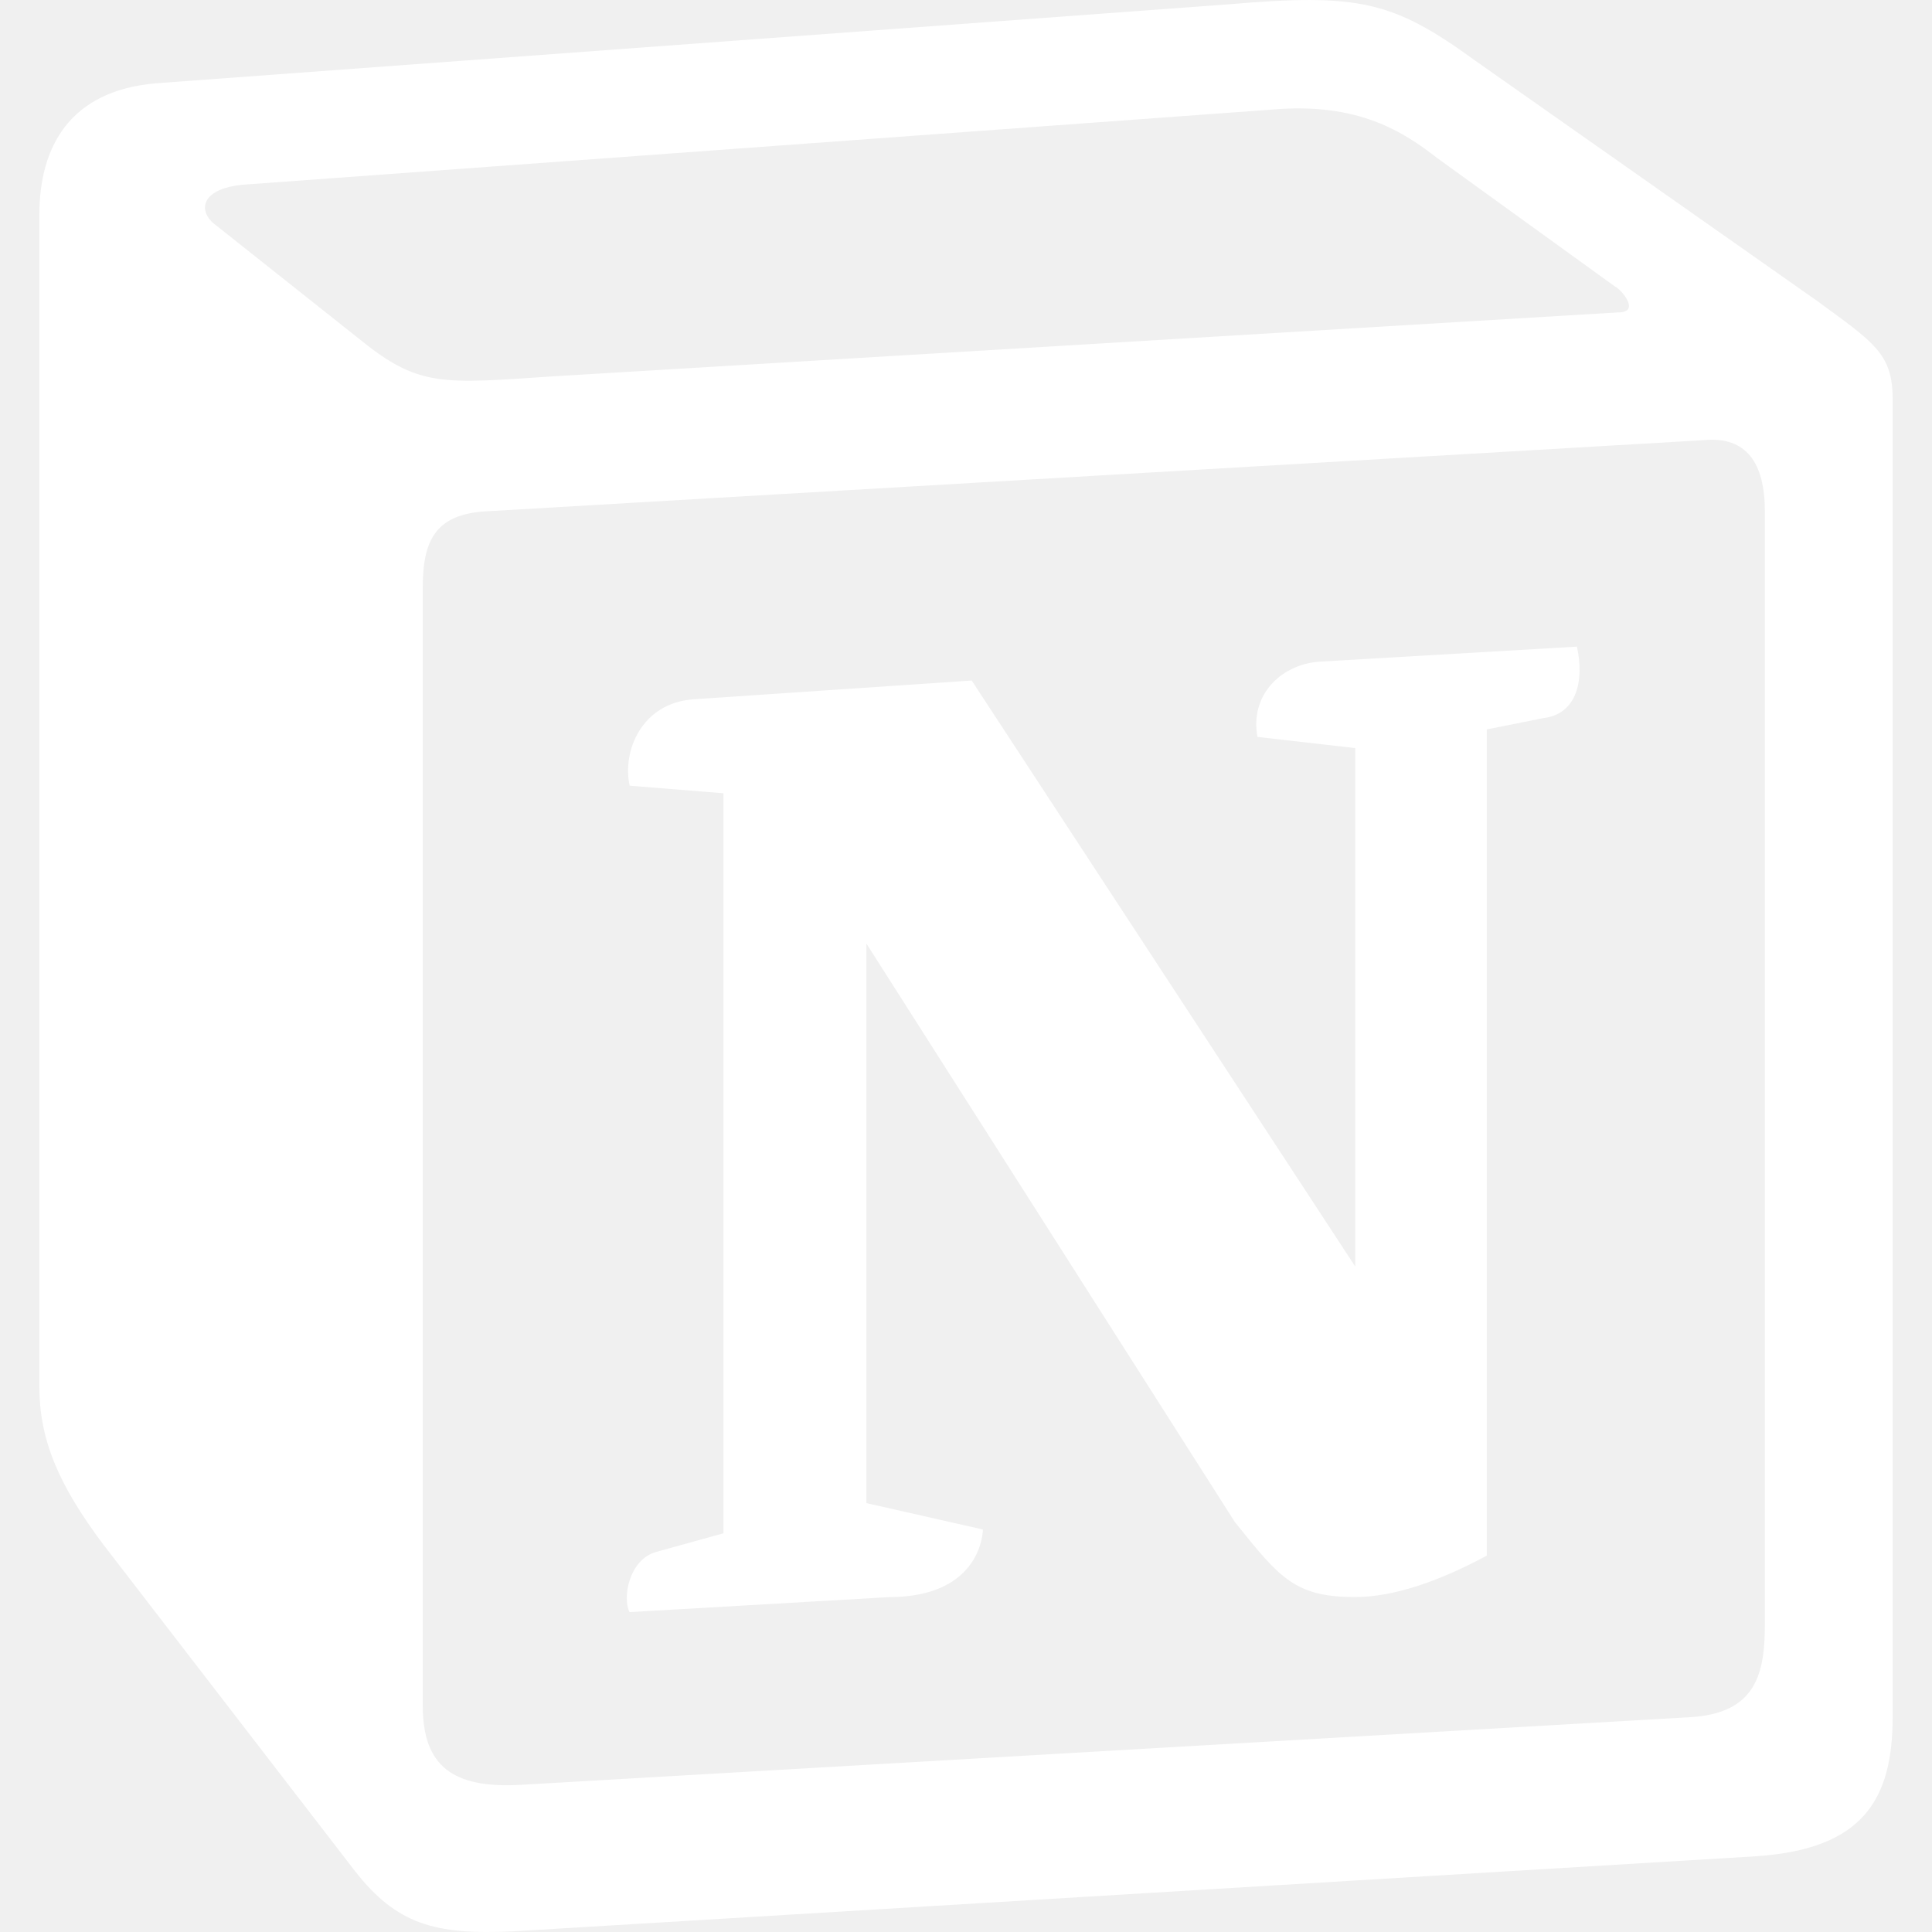
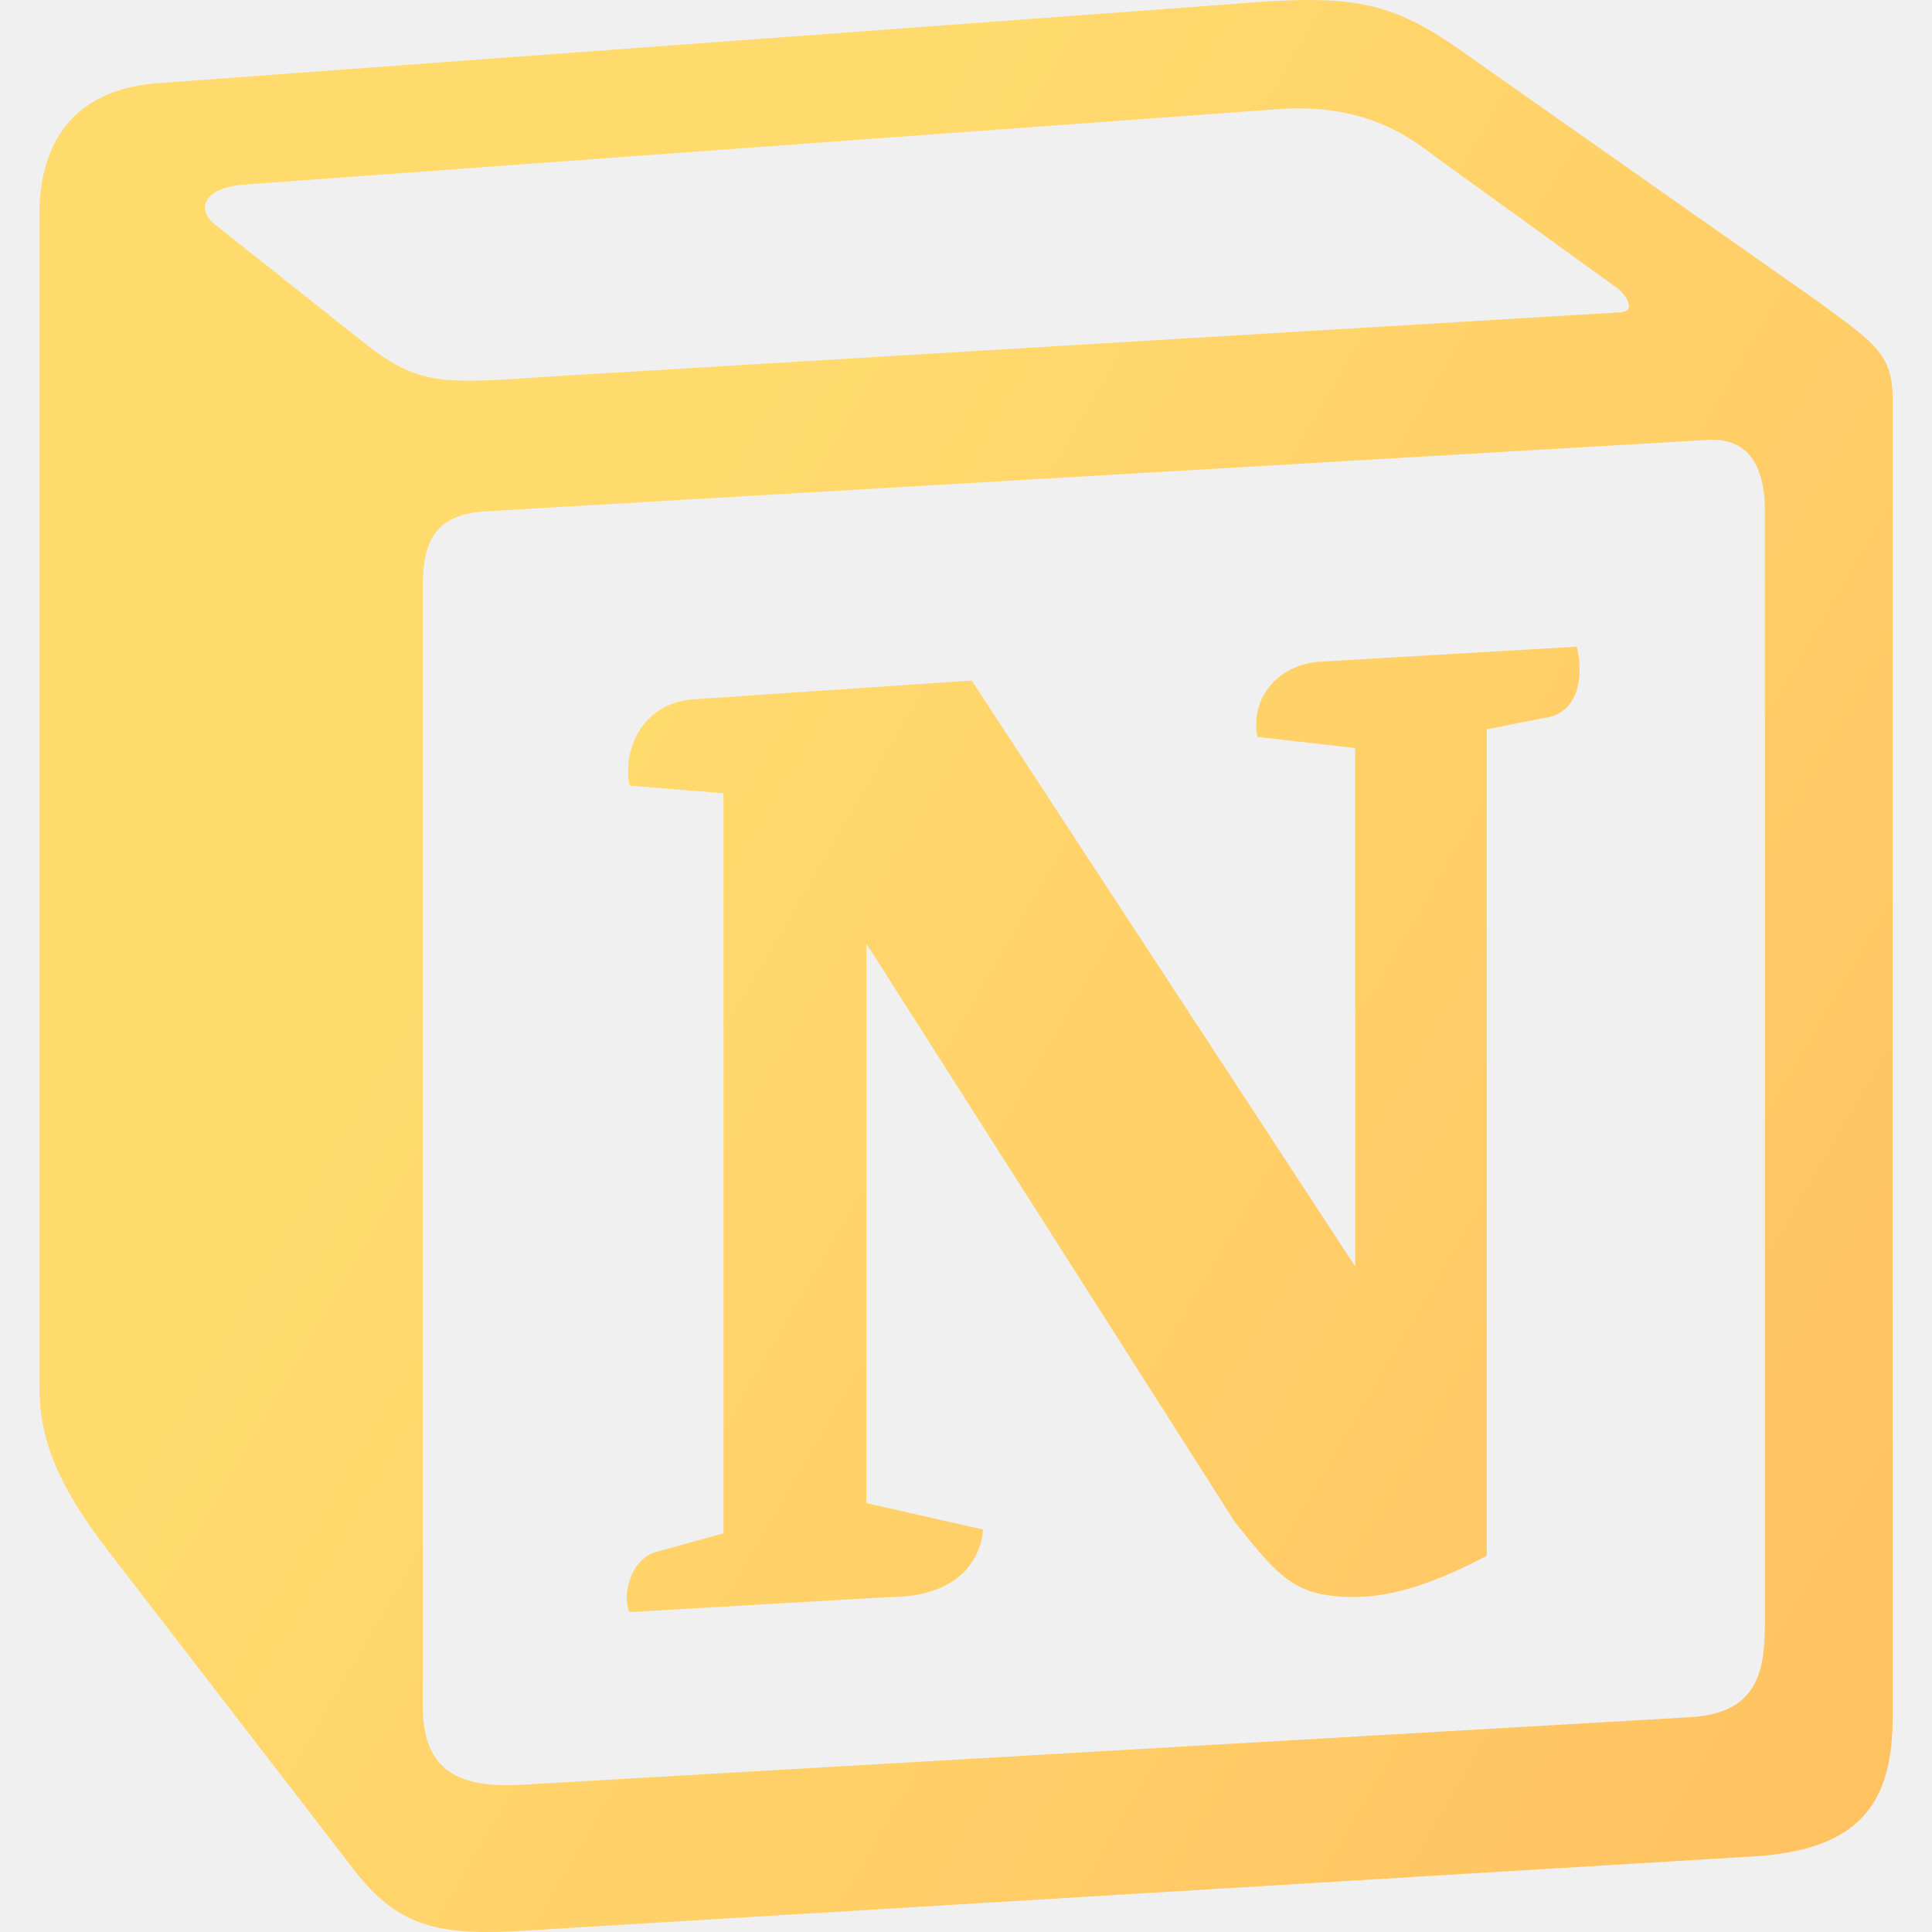
<svg xmlns="http://www.w3.org/2000/svg" viewBox="0 0 24 24" overflow="hidden">
-   <path d="M4.459 4.208C5.205 4.814 5.485 4.768 6.887 4.674L20.102 3.881C20.382 3.881 20.149 3.601 20.056 3.555L17.86 1.968C17.44 1.642 16.879 1.268 15.805 1.361L3.01 2.295C2.544 2.341 2.45 2.575 2.636 2.761ZM5.252 7.288 5.252 21.192C5.252 21.939 5.625 22.219 6.466 22.172L20.989 21.332C21.83 21.286 21.924 20.772 21.924 20.165L21.924 6.354C21.924 5.748 21.691 5.421 21.176 5.467L5.999 6.354C5.439 6.401 5.252 6.681 5.252 7.287ZM19.589 8.033C19.682 8.453 19.589 8.873 19.169 8.921L18.469 9.061 18.469 19.325C17.861 19.652 17.301 19.839 16.834 19.839 16.086 19.839 15.899 19.605 15.339 18.906L10.762 11.72 10.762 18.672 12.21 19C12.21 19 12.21 19.84 11.042 19.84L7.82 20.026C7.727 19.84 7.82 19.373 8.147 19.28L8.987 19.047 8.987 9.854 7.822 9.76C7.728 9.34 7.962 8.734 8.615 8.687L12.071 8.454 16.835 15.733 16.835 9.293 15.62 9.154C15.527 8.64 15.9 8.267 16.367 8.221ZM1.936 1.035 15.246 0.055C16.88-0.085 17.301 0.008 18.328 0.755L22.577 3.741C23.277 4.254 23.511 4.394 23.511 4.954L23.511 21.332C23.511 22.358 23.138 22.966 21.831 23.058L6.373 23.992C5.393 24.039 4.925 23.899 4.411 23.245L1.282 19.185C0.722 18.438 0.489 17.879 0.489 17.225L0.489 2.667C0.489 1.828 0.863 1.127 1.936 1.035Z" fill="#FFFFFF" />
+   <path d="M4.459 4.208C5.205 4.814 5.485 4.768 6.887 4.674L20.102 3.881C20.382 3.881 20.149 3.601 20.056 3.555L17.86 1.968C17.44 1.642 16.879 1.268 15.805 1.361L3.01 2.295C2.544 2.341 2.45 2.575 2.636 2.761ZM5.252 7.288 5.252 21.192C5.252 21.939 5.625 22.219 6.466 22.172L20.989 21.332C21.83 21.286 21.924 20.772 21.924 20.165L21.924 6.354C21.924 5.748 21.691 5.421 21.176 5.467L5.999 6.354C5.439 6.401 5.252 6.681 5.252 7.287ZM19.589 8.033C19.682 8.453 19.589 8.873 19.169 8.921L18.469 9.061 18.469 19.325C17.861 19.652 17.301 19.839 16.834 19.839 16.086 19.839 15.899 19.605 15.339 18.906L10.762 11.72 10.762 18.672 12.21 19C12.21 19 12.21 19.84 11.042 19.84L7.82 20.026C7.727 19.84 7.82 19.373 8.147 19.28L8.987 19.047 8.987 9.854 7.822 9.76C7.728 9.34 7.962 8.734 8.615 8.687L12.071 8.454 16.835 15.733 16.835 9.293 15.62 9.154C15.527 8.64 15.9 8.267 16.367 8.221ZM1.936 1.035 15.246 0.055C16.88-0.085 17.301 0.008 18.328 0.755L22.577 3.741C23.277 4.254 23.511 4.394 23.511 4.954L23.511 21.332C23.511 22.358 23.138 22.966 21.831 23.058L6.373 23.992C5.393 24.039 4.925 23.899 4.411 23.245L1.282 19.185C0.722 18.438 0.489 17.879 0.489 17.225L0.489 2.667C0.489 1.828 0.863 1.127 1.936 1.035Z" fill="url(#paint1_linear)" />
+   <defs>
+     <linearGradient id="paint0_linear" x1="2.128" y1="1" x2="30.702" y2="17.524" gradientUnits="userSpaceOnUse">
+       <stop offset="0.259" stop-color="#FFDB6E" />
+       <stop offset="1" stop-color="#FFBC5E" />
+     </linearGradient>
+     <linearGradient id="paint1_linear" x1="1.6" y1="8.08974e-07" x2="31.837" y2="17.673" gradientUnits="userSpaceOnUse">
+       <stop offset="0.259" stop-color="#FFDB6E" />
+       <stop offset="1" stop-color="#FFBC5E" />
+     </linearGradient>
+   </defs>
</svg>
